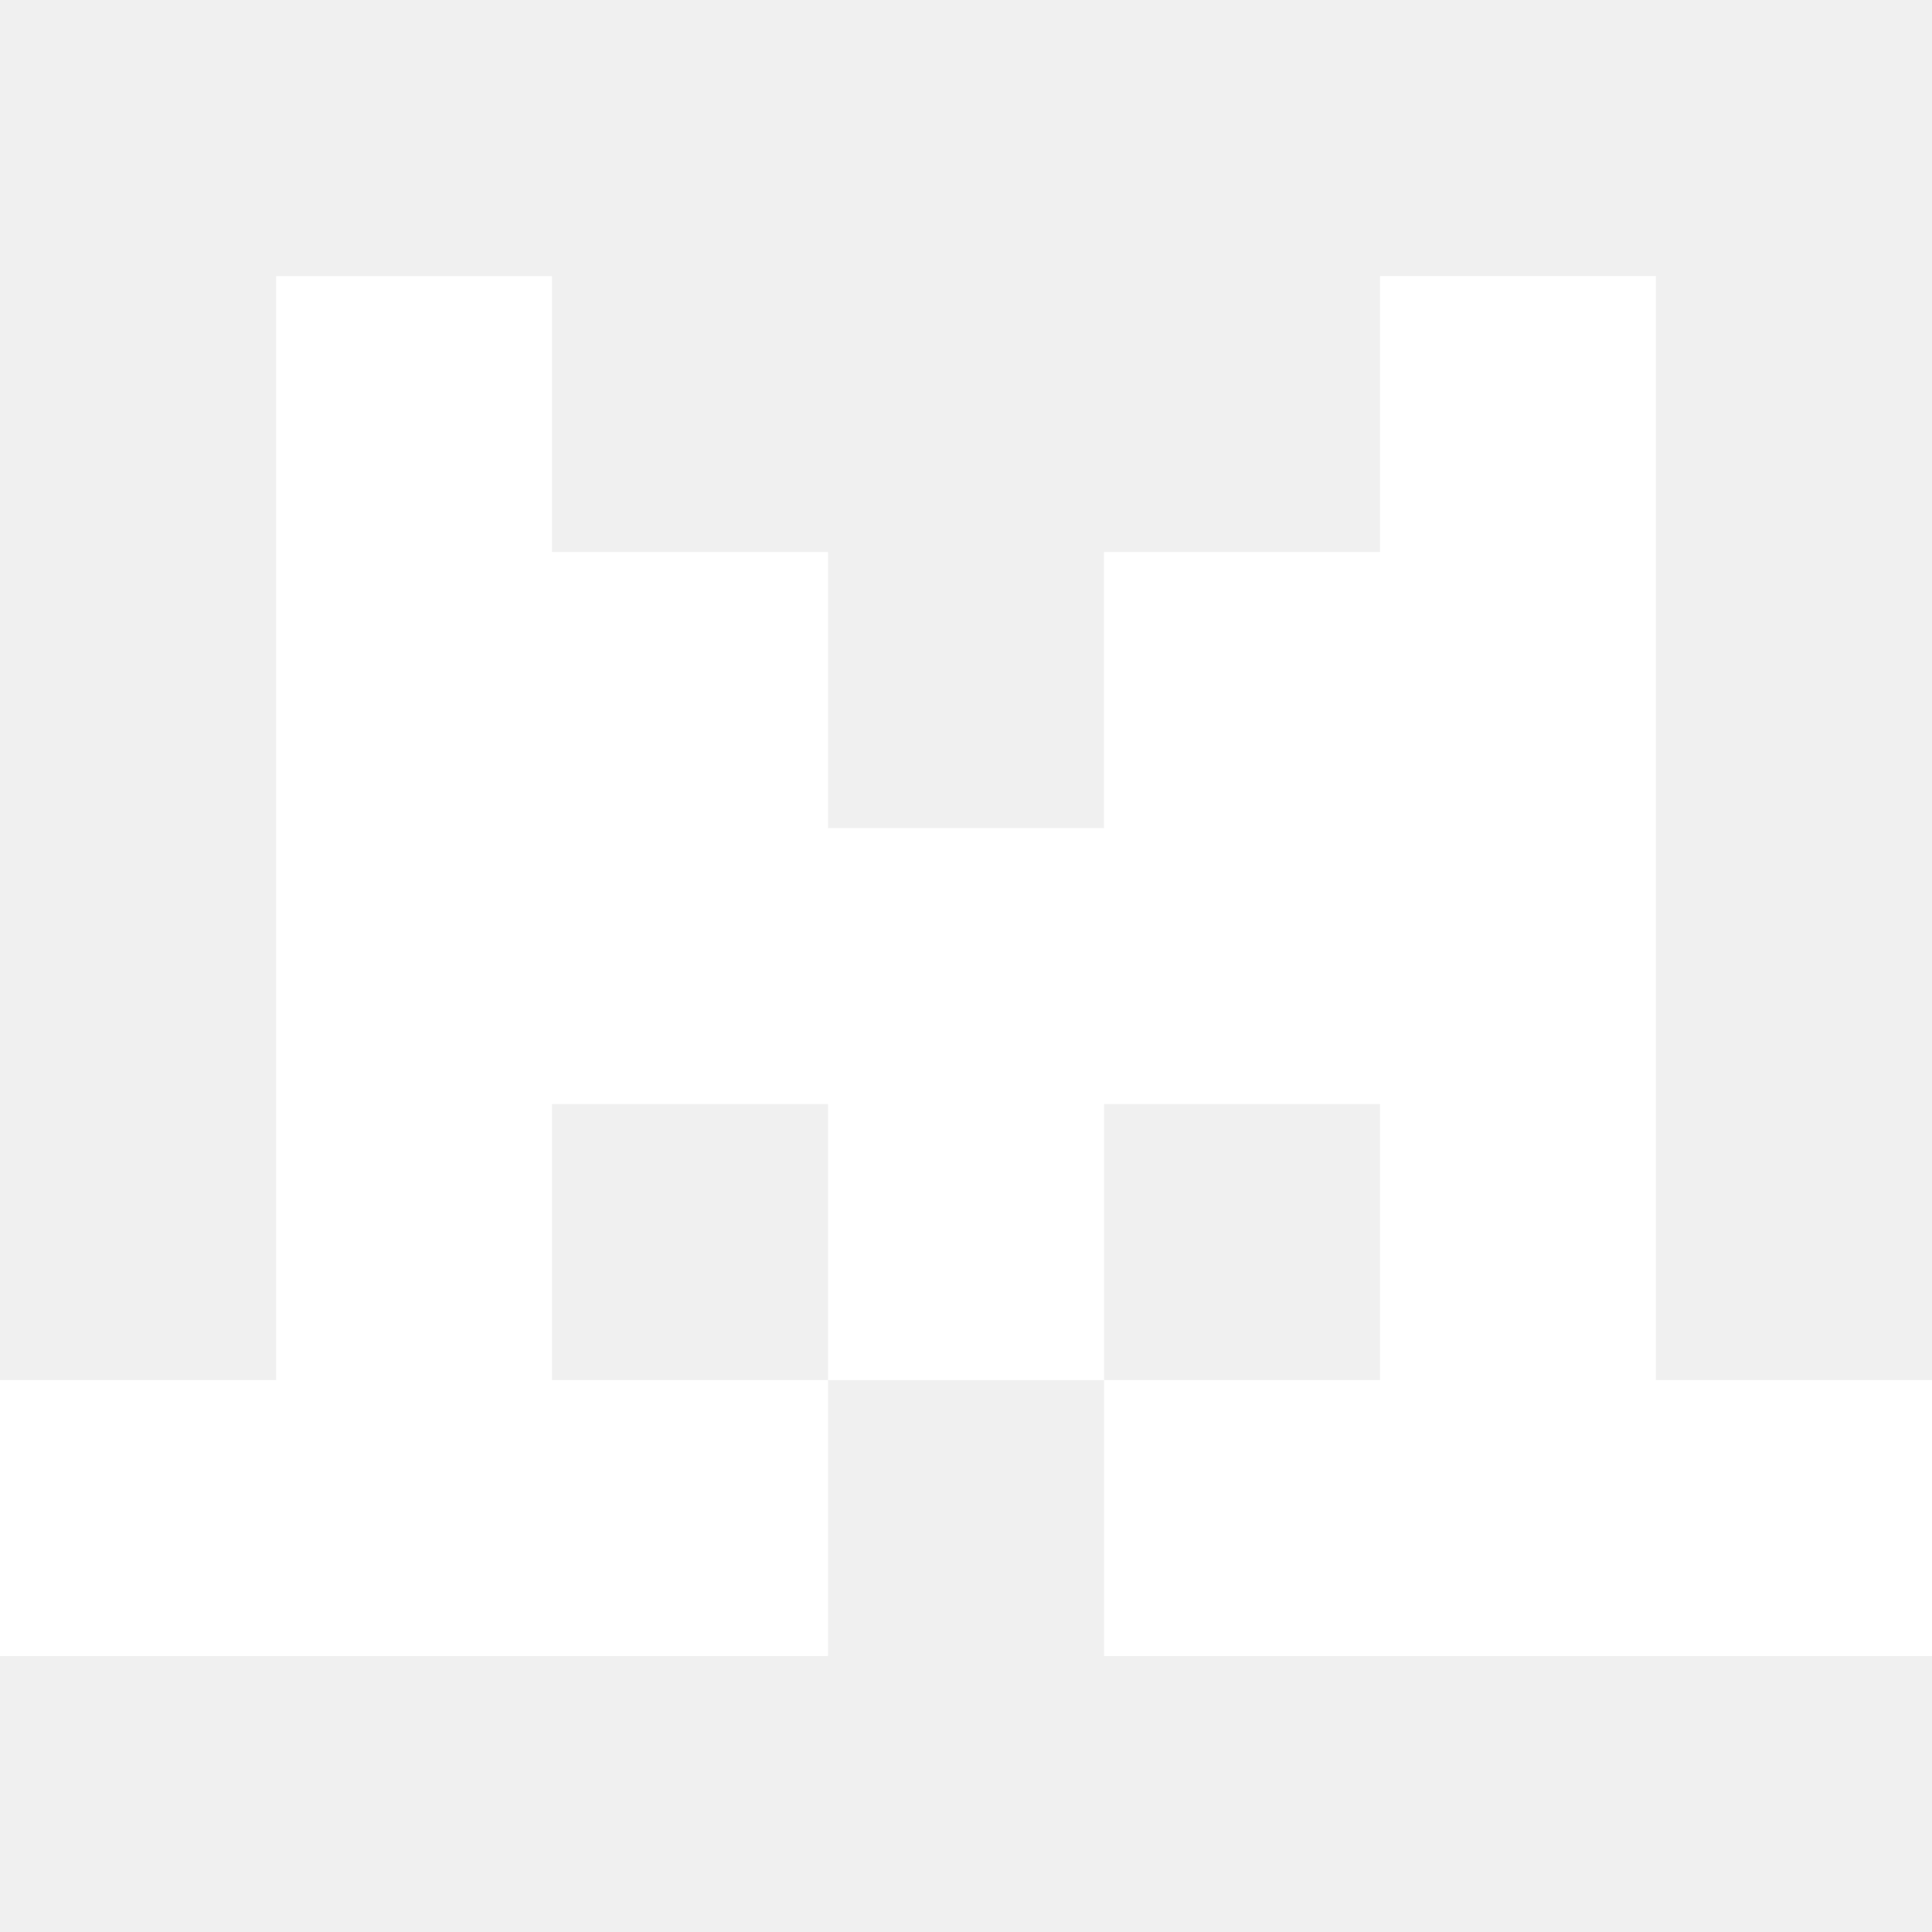
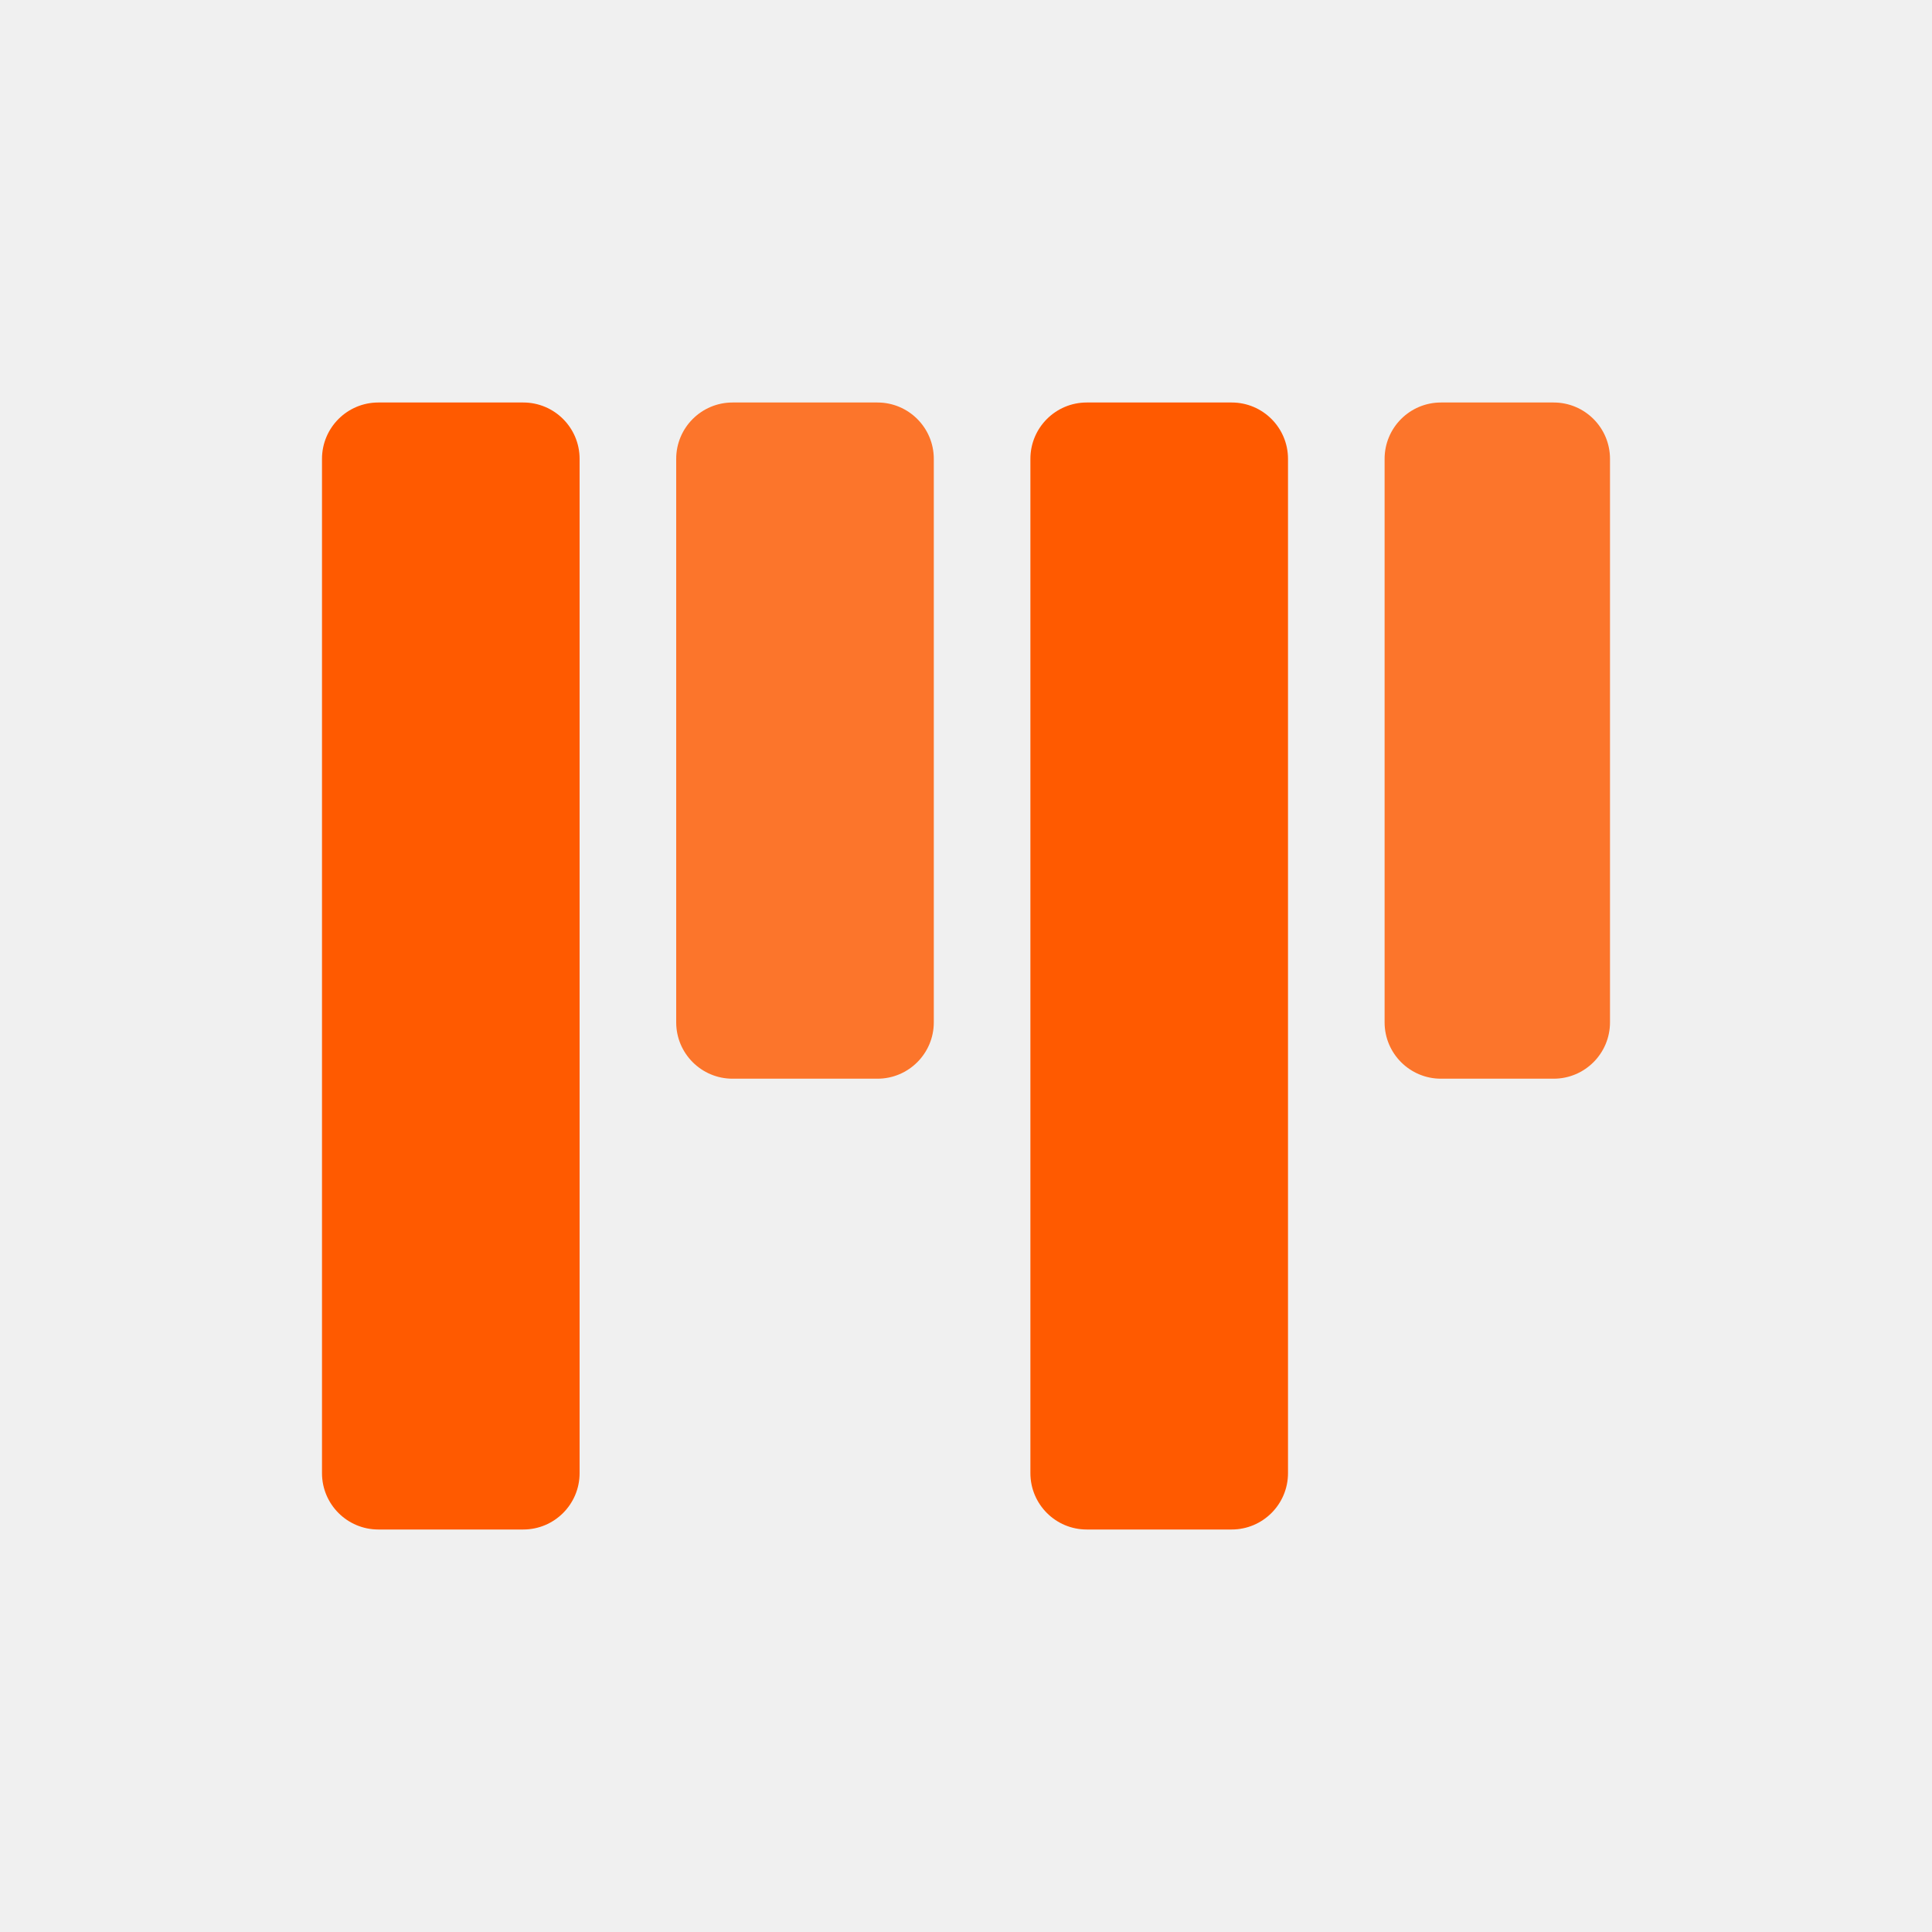
- <svg xmlns="http://www.w3.org/2000/svg" fill="#ffffff" role="img" viewBox="0 0 24 24">
-   <path d="M17.143 3.429v3.428h-3.429v3.429h-3.428V6.857H6.857V3.43H3.43v13.714H0v3.428h10.286v-3.428H6.857v-3.429h3.429v3.429h3.429v-3.429h3.428v3.429h-3.428v3.428H24v-3.428h-3.43V3.429z" />
+ <svg xmlns="http://www.w3.org/2000/svg" viewBox="0 0 24 24" role="img">
+   <g fill="#FF5A00">
+     <rect x="4" y="5" width="3.2" height="14" rx=".7" />
+     <rect x="8.4" y="5" width="3.2" height="8.4" rx=".7" opacity=".82" />
+     <rect x="12.8" y="5" width="3.2" height="14" rx=".7" />
+     <rect x="17.2" y="5" width="2.8" height="8.4" rx=".7" opacity=".82" />
+   </g>
</svg>
